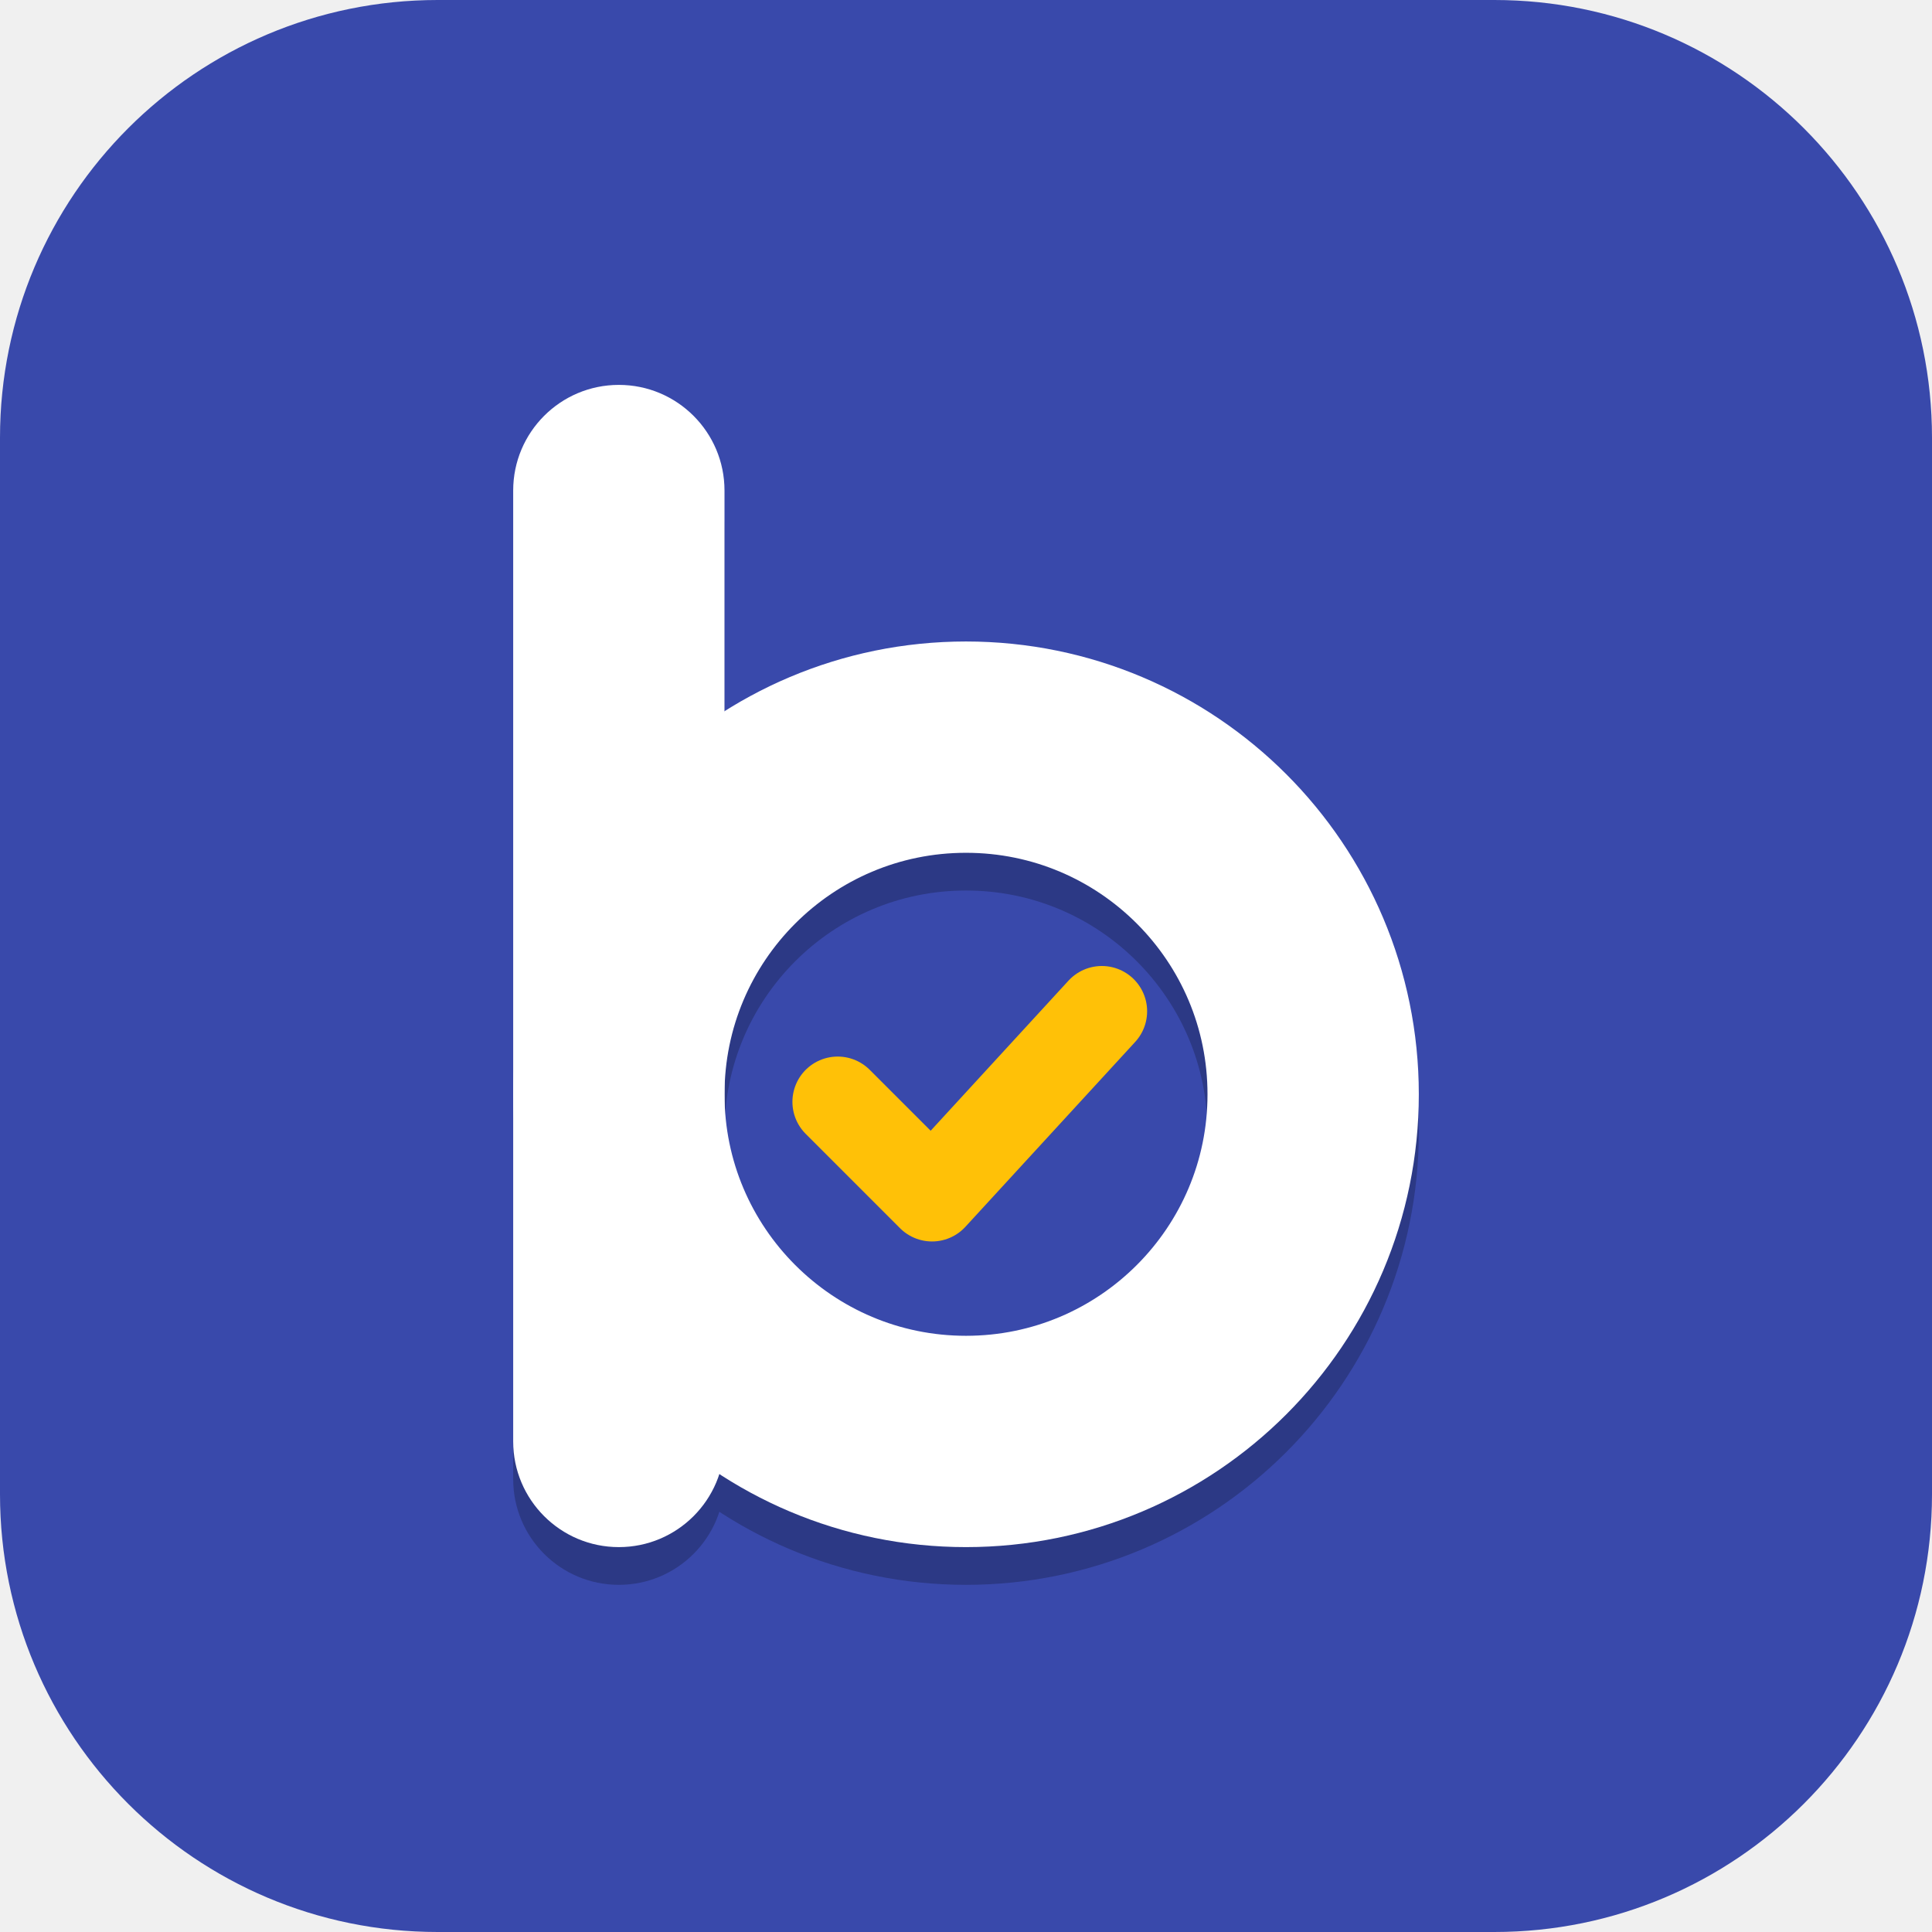
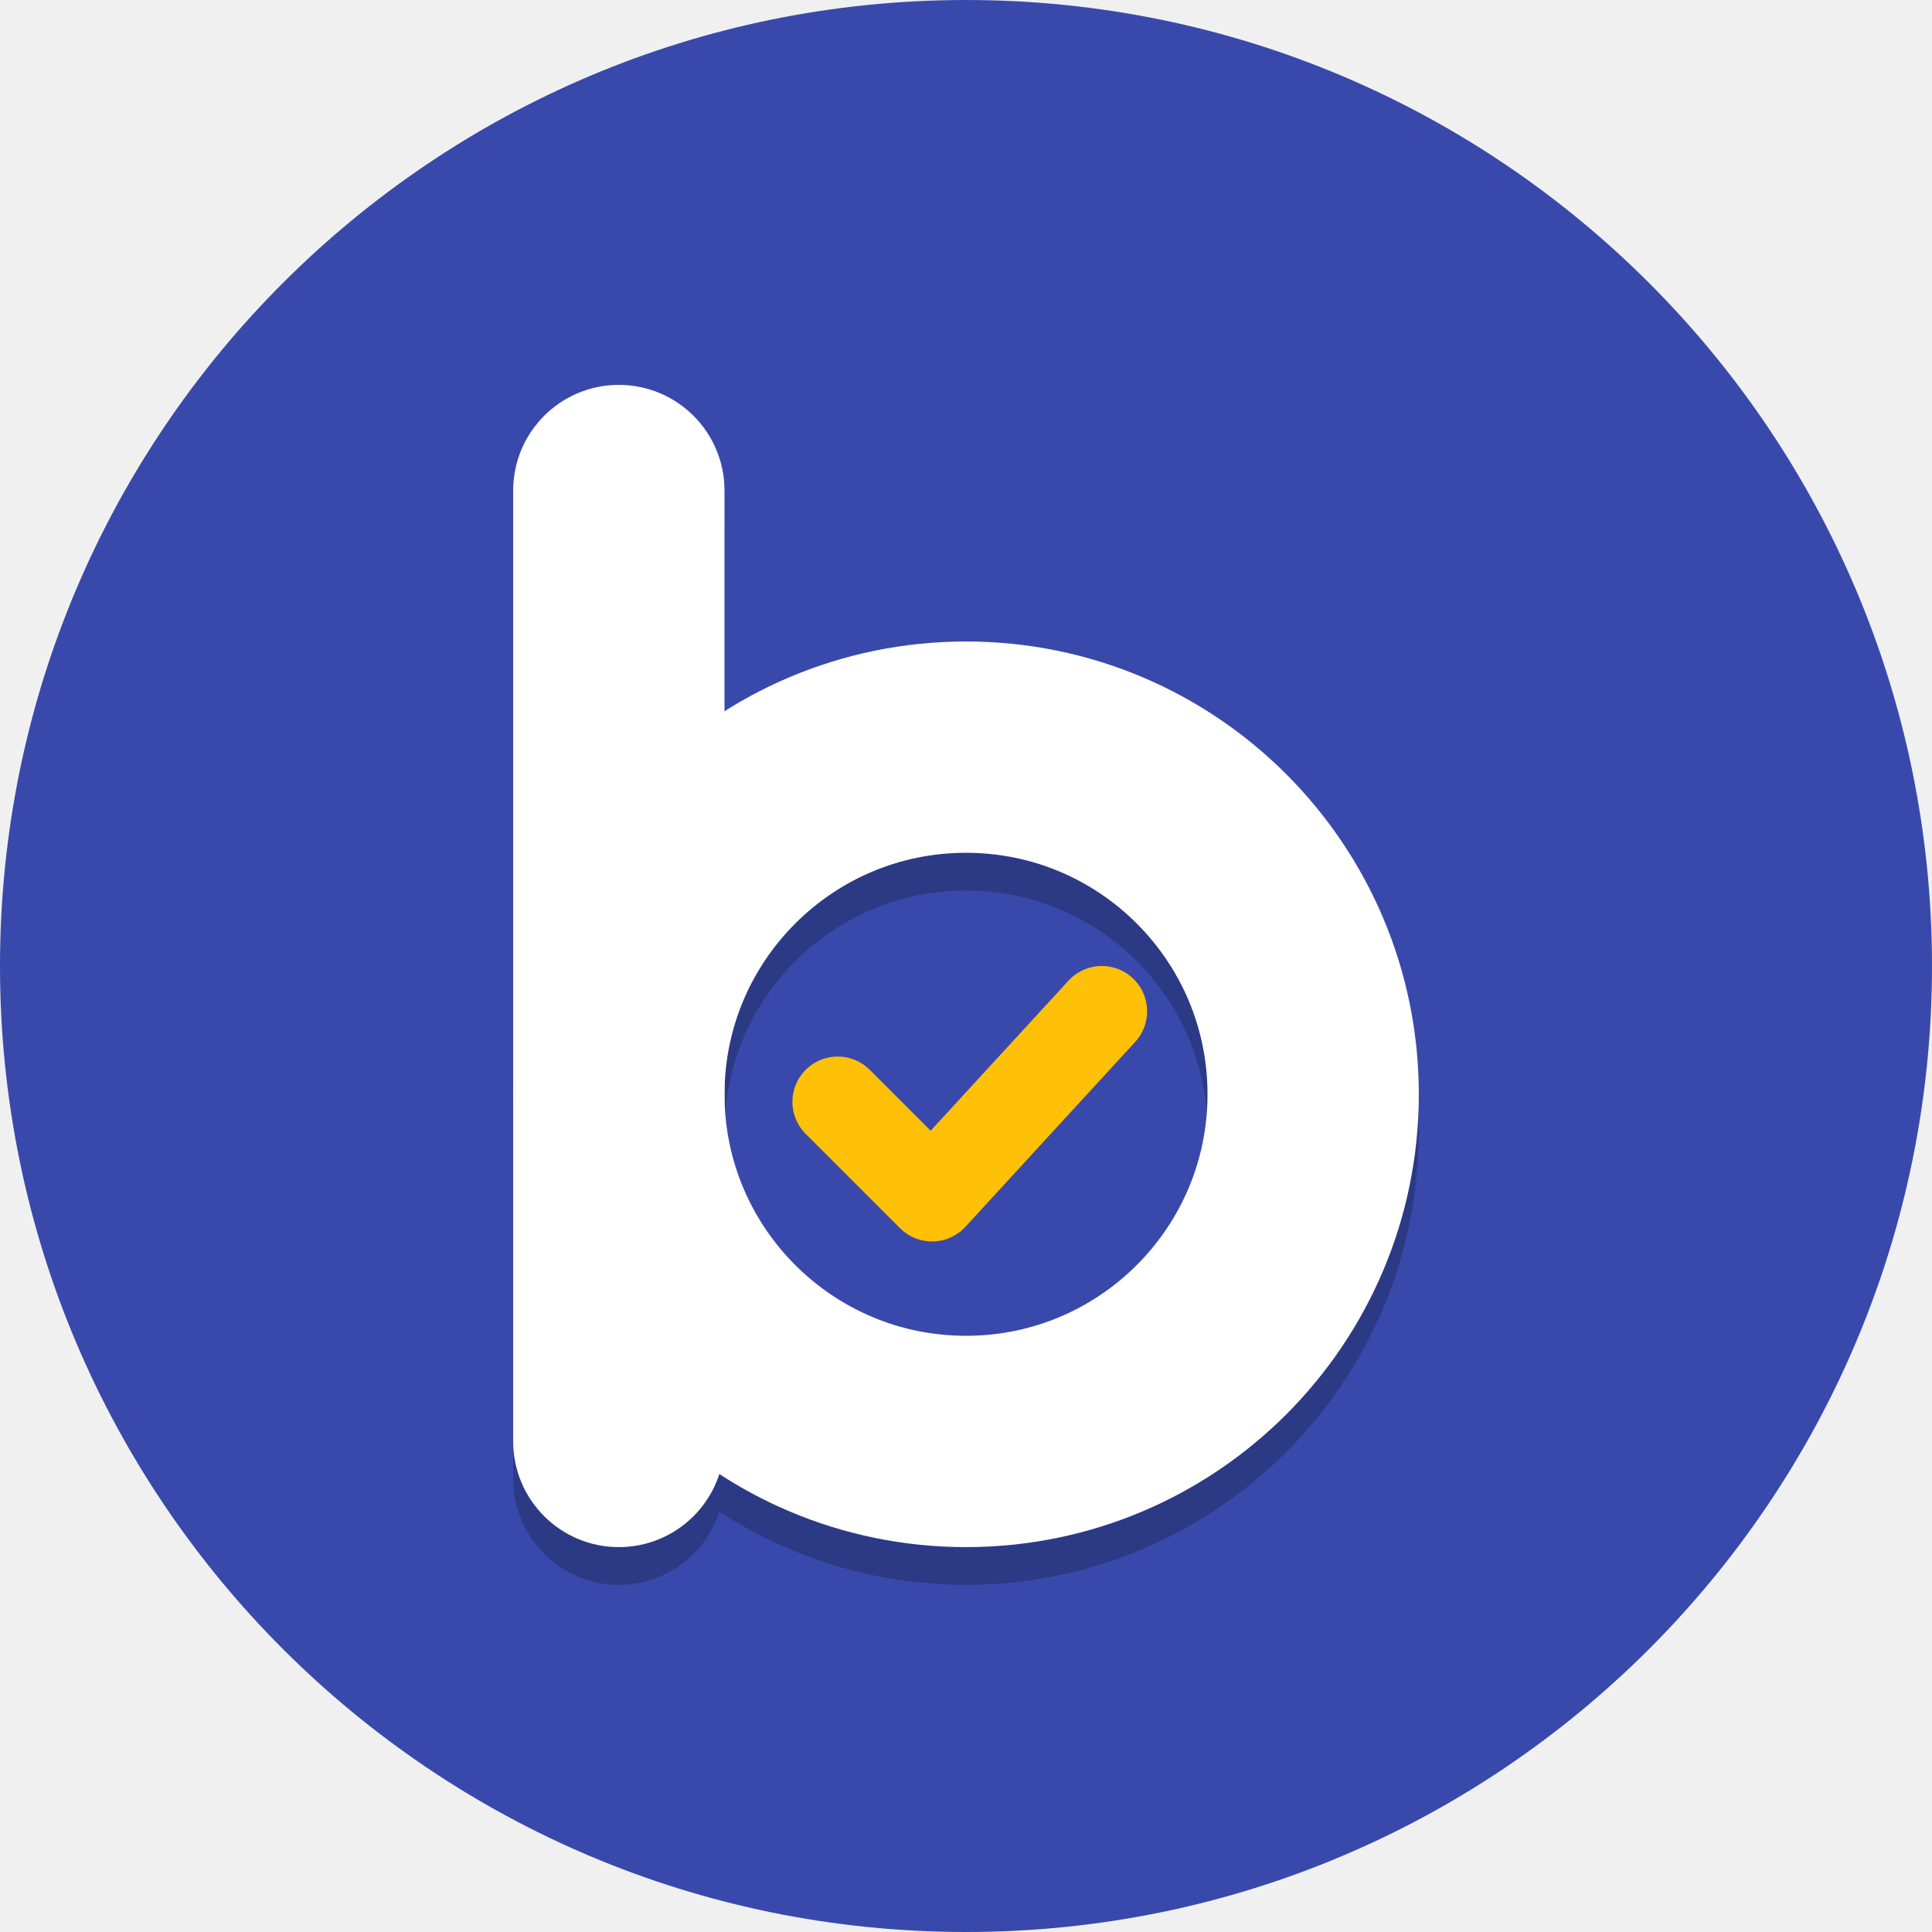
<svg xmlns="http://www.w3.org/2000/svg" viewBox="0 0 512 512" role="img" aria-label="Bammy">
-   <rect width="512" height="512" rx="116" fill="#3949AB" />
+   <rect width="512" height="512" rx="256" fill="#3949AB" />
  <g transform="translate(0 10)" opacity="0.22">
    <rect x="136" y="102" width="56" height="308" rx="28" fill="#000" />
    <circle cx="256" cy="290" r="92" fill="none" stroke="#000" stroke-width="56" />
  </g>
  <rect x="136" y="102" width="56" height="308" rx="28" fill="#fff" />
  <circle cx="256" cy="290" r="92" fill="none" stroke="#fff" stroke-width="56" />
  <path d="M222 292 L247 317 L292 268" fill="none" stroke="#FFC107" stroke-width="24" stroke-linecap="round" stroke-linejoin="round" />
</svg>
